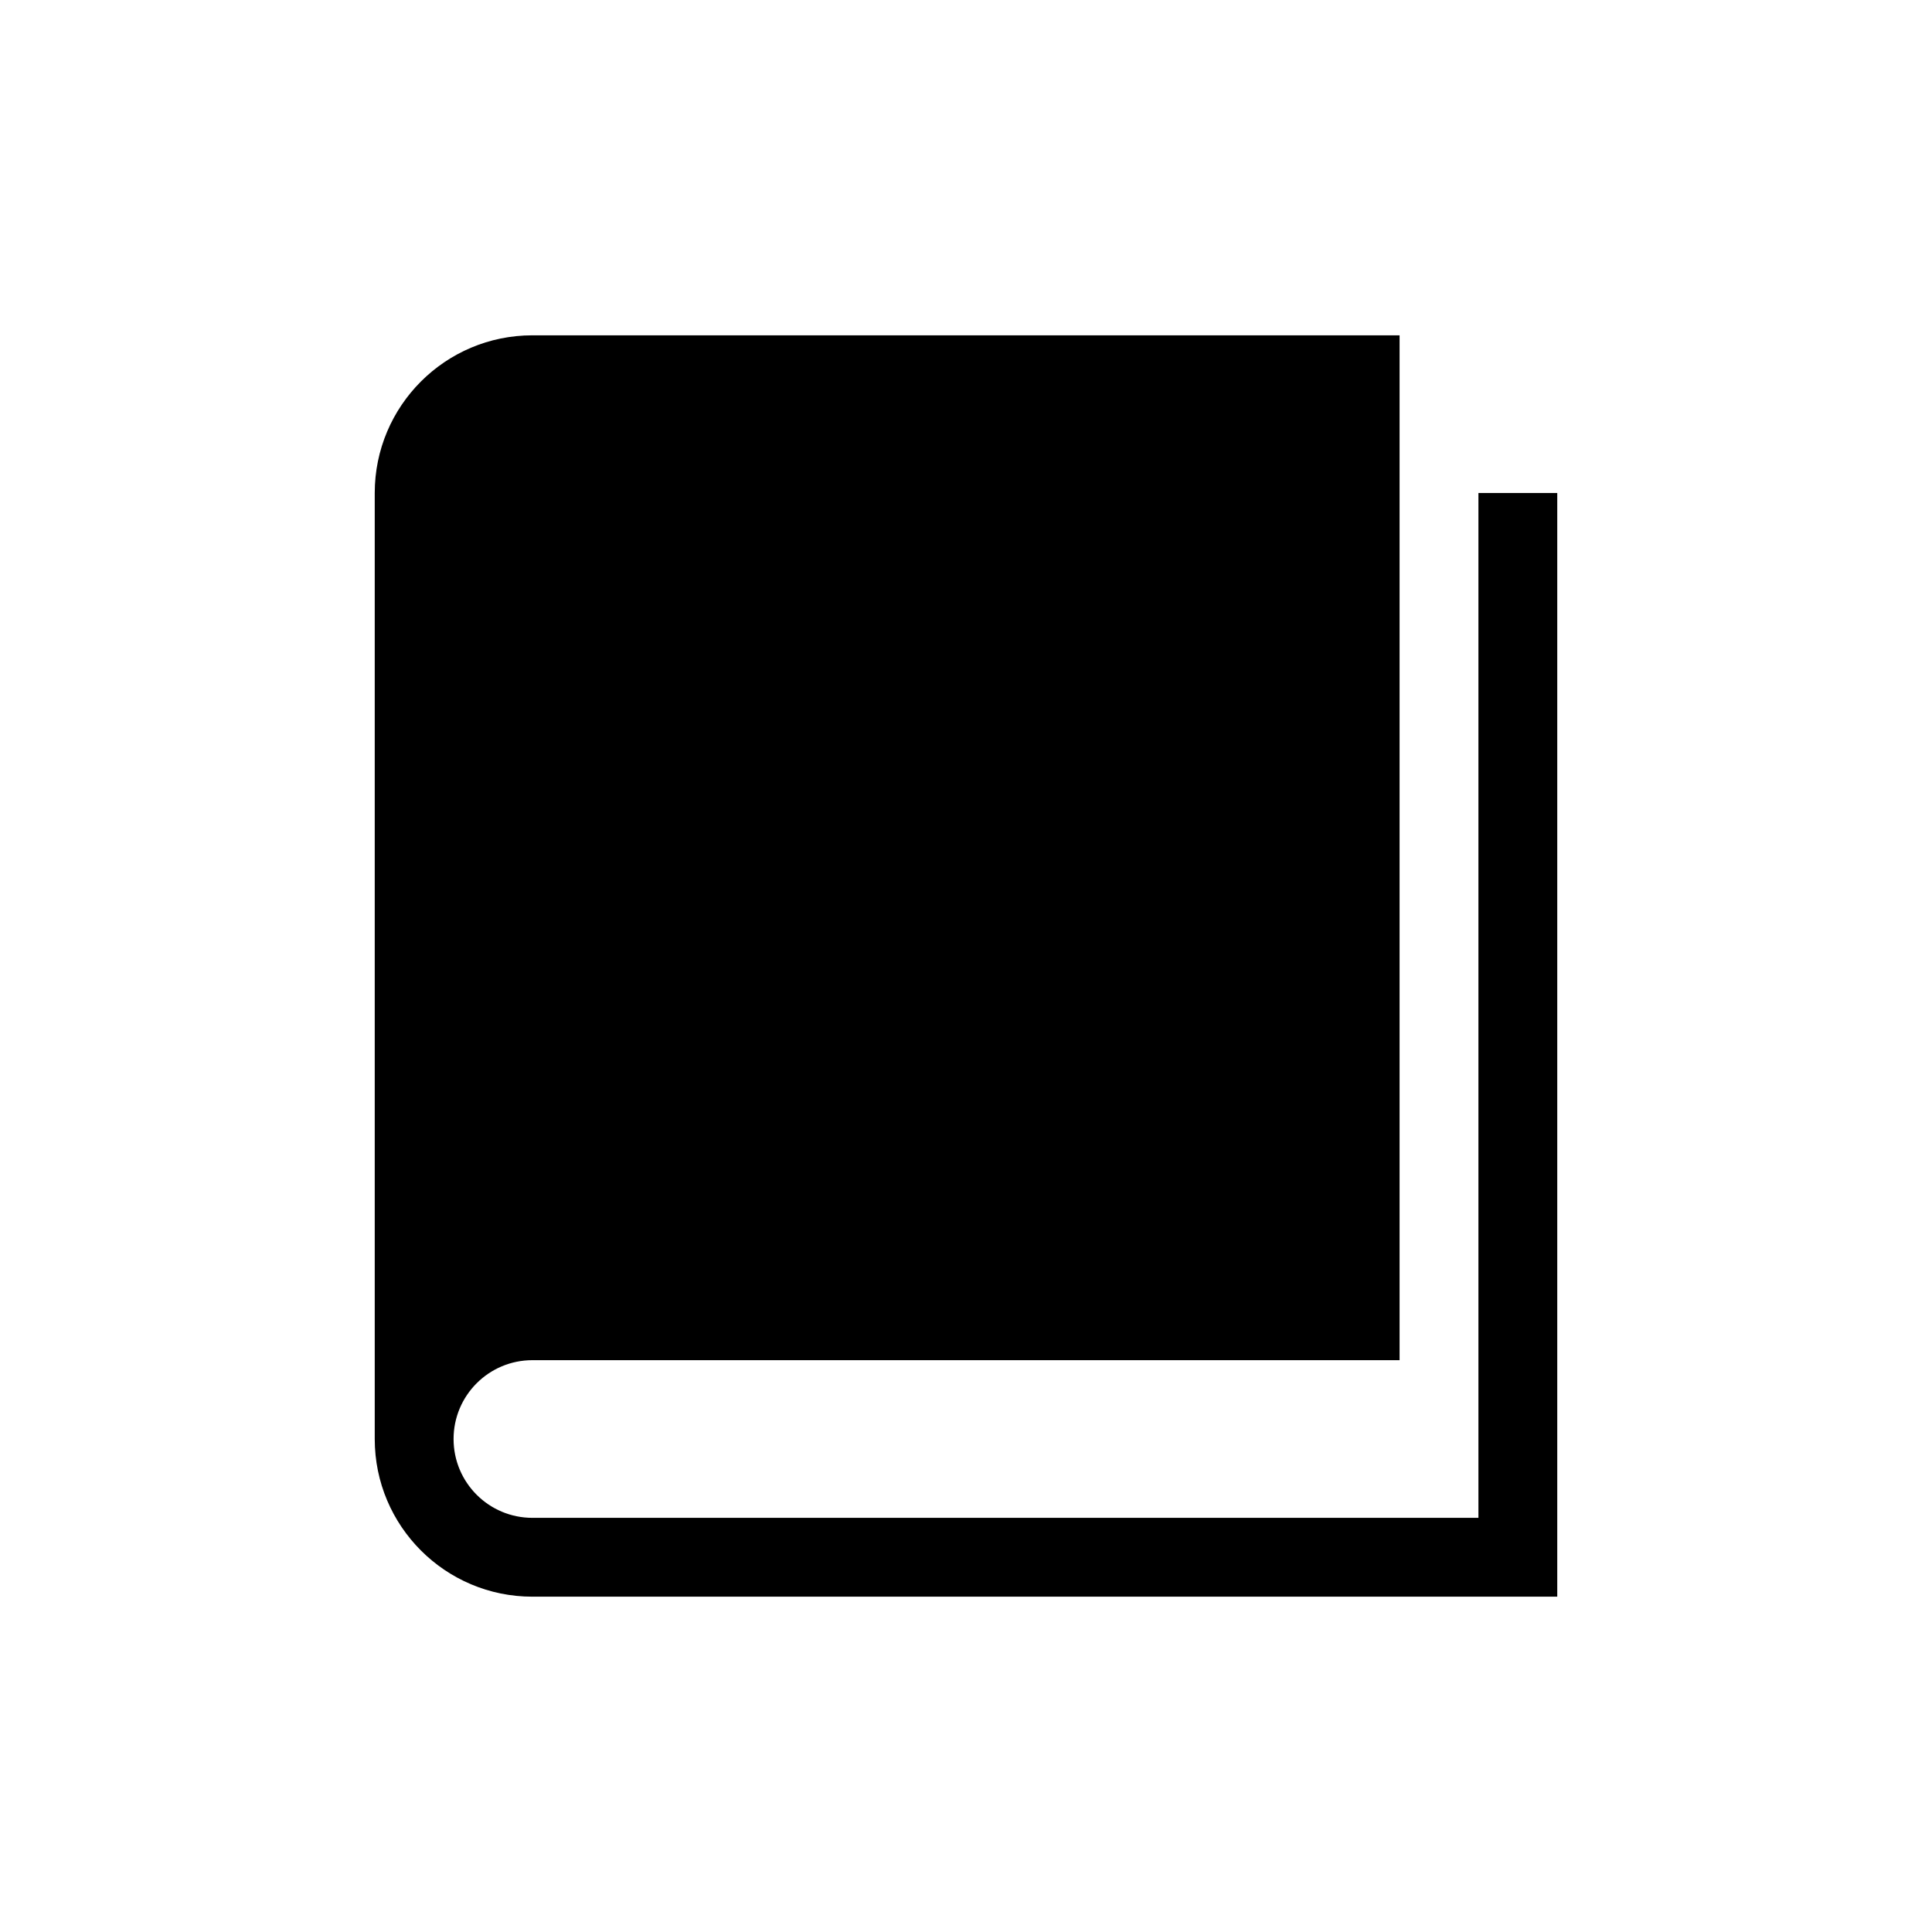
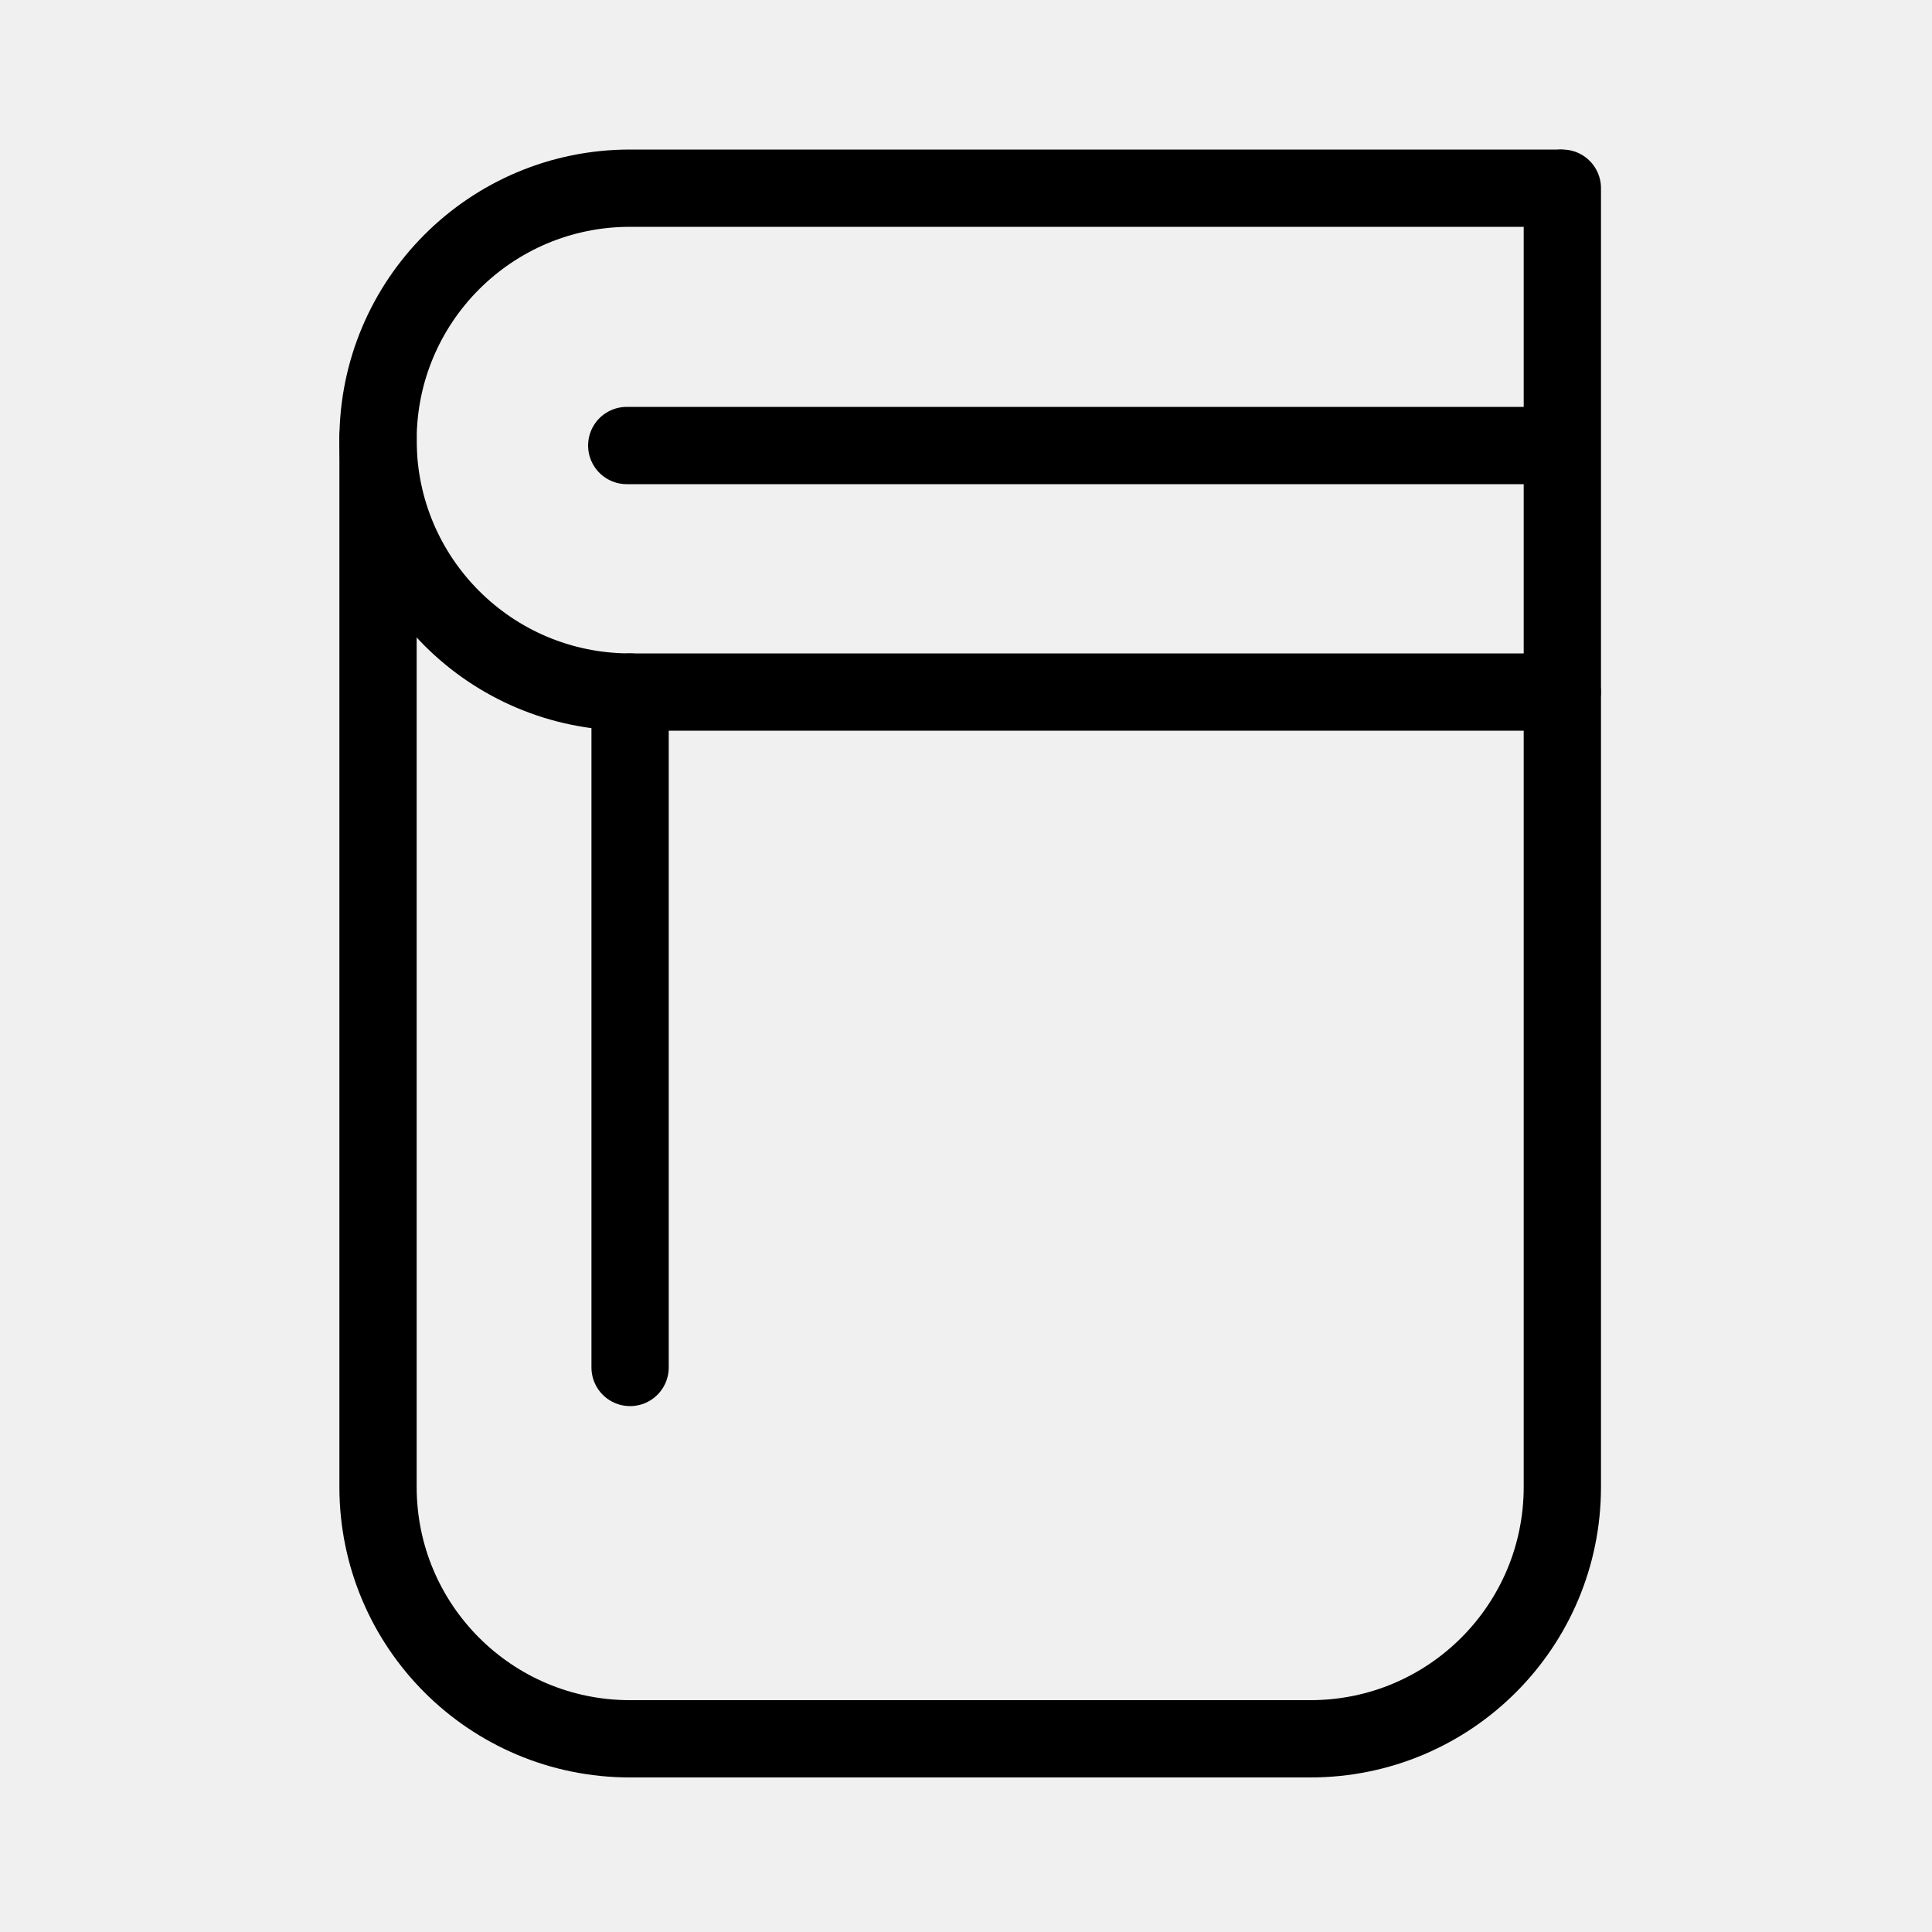
- <svg xmlns="http://www.w3.org/2000/svg" width="150" height="150">
+ <svg xmlns="http://www.w3.org/2000/svg" version="1.1" id="Layer_1" x="0px" y="0px" viewBox="0 0 150 150" style="enable-background:new 0 0 150 150;" xml:space="preserve">
+   <style type="text/css">
+ 	
+ 		.st0{fill-rule:evenodd;clip-rule:evenodd;fill:none;stroke:#000000;stroke-width:6;stroke-linecap:round;stroke-linejoin:round;stroke-miterlimit:22.926;}
+ </style>
  <g>
-     <rect fill="#fff" id="canvas_background" height="152" width="152" y="-1" x="-1" />
-   </g>
-   <g>
-     <g stroke="null" id="svg_86">
-       <g stroke="null" transform="matrix(0.1912718,0,0,0.1912718,-263.7079,-261.218) " id="svg_69">
-         <path stroke="null" id="svg_70" d="m1978.819,1565.802l0,416l-384,0c-17.672,0 -32,-14.312 -32,-32s14.328,-32 32,-32l352,0l0,-416l-352,0c-35.344,0 -64,28.656 -64,64l0,384c0,35.344 28.656,64 64,64l416,0l0,-448l-32,0z" />
-       </g>
-       <g stroke="null" transform="matrix(0.1912718,0,0,0.1912718,-263.7079,-261.218) " id="svg_71" />
-       <g stroke="null" transform="matrix(0.1912718,0,0,0.1912718,-263.7079,-261.218) " id="svg_72" />
-       <g stroke="null" transform="matrix(0.1912718,0,0,0.1912718,-263.7079,-261.218) " id="svg_73" />
-       <g stroke="null" transform="matrix(0.1912718,0,0,0.1912718,-263.7079,-261.218) " id="svg_74" />
-       <g stroke="null" transform="matrix(0.1912718,0,0,0.1912718,-263.7079,-261.218) " id="svg_75" />
-       <g stroke="null" transform="matrix(0.1912718,0,0,0.1912718,-263.7079,-261.218) " id="svg_76" />
-       <g stroke="null" transform="matrix(0.1912718,0,0,0.1912718,-263.7079,-261.218) " id="svg_77" />
-       <g stroke="null" transform="matrix(0.1912718,0,0,0.1912718,-263.7079,-261.218) " id="svg_78" />
-       <g stroke="null" transform="matrix(0.1912718,0,0,0.1912718,-263.7079,-261.218) " id="svg_79" />
-       <g stroke="null" transform="matrix(0.1912718,0,0,0.1912718,-263.7079,-261.218) " id="svg_80" />
-       <g stroke="null" transform="matrix(0.1912718,0,0,0.1912718,-263.7079,-261.218) " id="svg_81" />
-       <g stroke="null" transform="matrix(0.1912718,0,0,0.1912718,-263.7079,-261.218) " id="svg_82" />
-       <g stroke="null" transform="matrix(0.1912718,0,0,0.1912718,-263.7079,-261.218) " id="svg_83" />
-       <g stroke="null" transform="matrix(0.1912718,0,0,0.1912718,-263.7079,-261.218) " id="svg_84" />
-       <g stroke="null" transform="matrix(0.1912718,0,0,0.1912718,-263.7079,-261.218) " id="svg_85" />
-     </g>
+     <path class="st0" d="M121.29,53.73H48.92c-10.82,0-19.57-8.75-19.57-19.56l0,0c0-10.8,8.75-19.56,19.56-19.56h72.13" />
+     <path class="st0" d="M29.35,33.92v81.52c0,10.81,8.75,19.56,19.56,19.56h52.83c10.81,0,19.56-8.75,19.56-19.56V14.61" />
+     <line class="st0" x1="48.66" y1="34.59" x2="120.78" y2="34.59" />
+     <line class="st0" x1="48.92" y1="53.73" x2="48.92" y2="106.17" />
  </g>
</svg>
